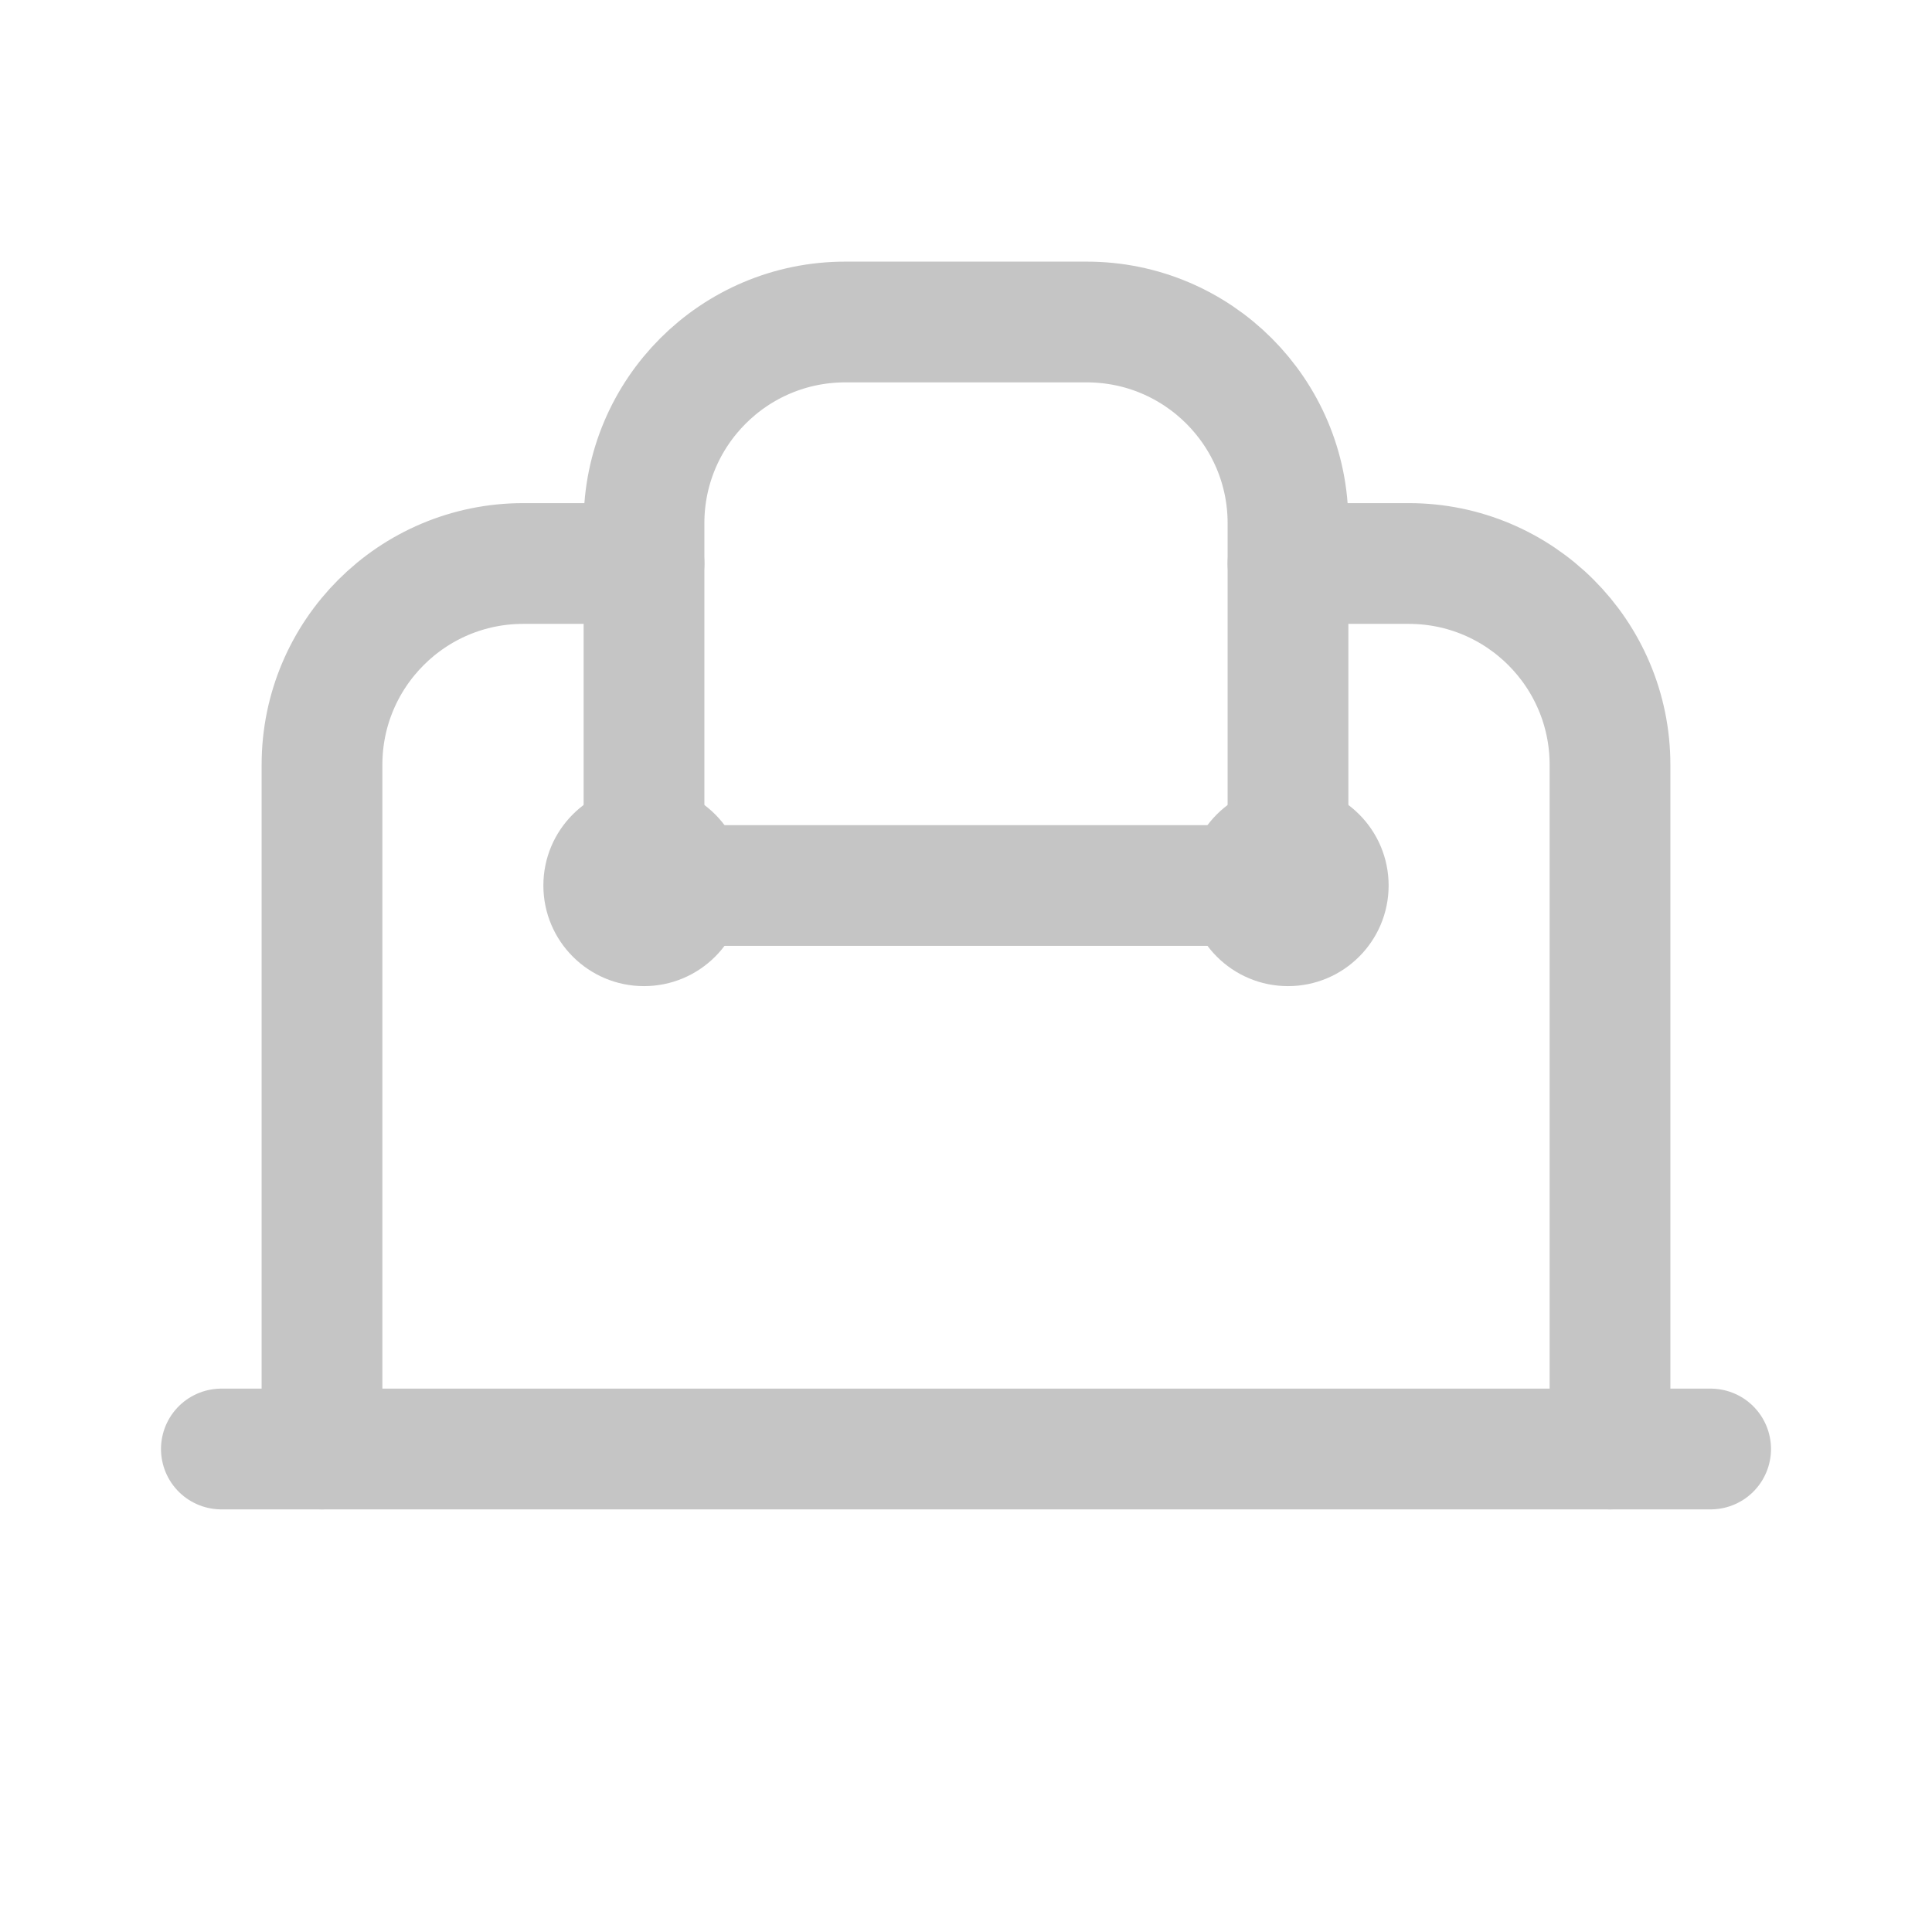
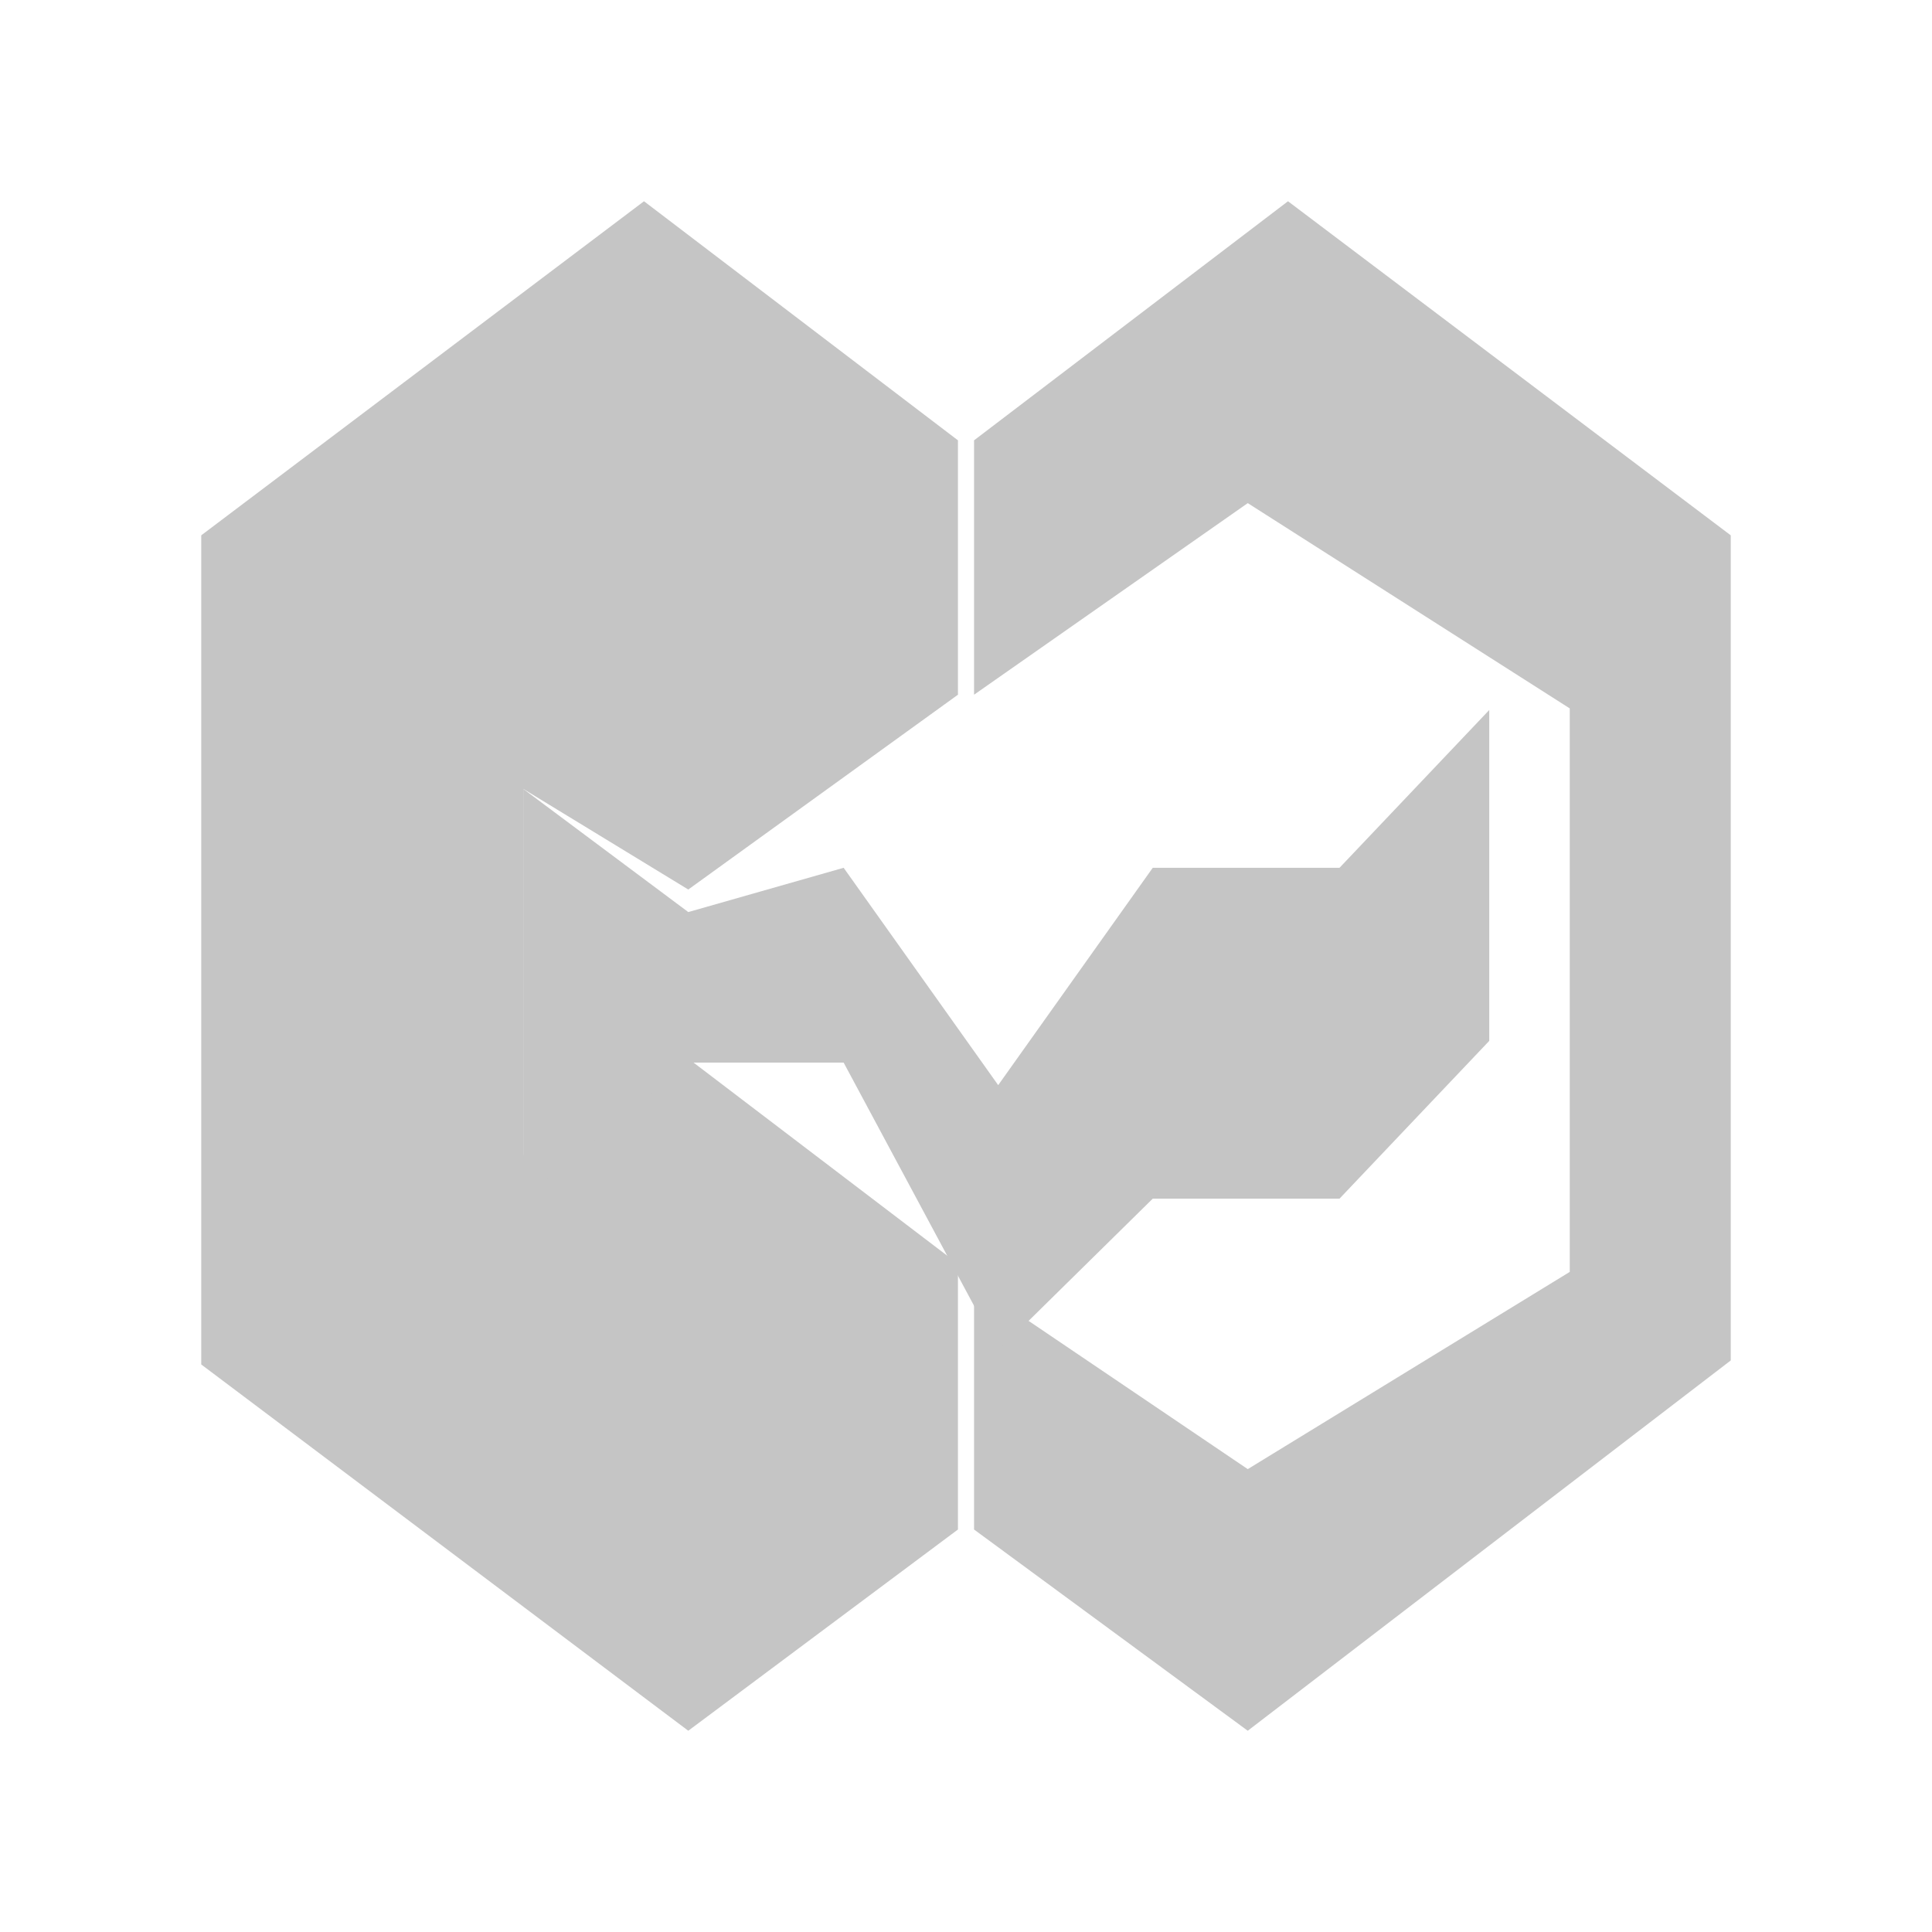
- <svg xmlns="http://www.w3.org/2000/svg" width="24" height="24" viewBox="0 0 24 24" fill="none">
-   <path d="M4 18V9.5C4 8.12 5.12 7 6.5 7H8m8 0h1.5C18.88 7 20 8.12 20 9.5V18" stroke="#C5C5C5" stroke-width="1.5" stroke-linecap="round" />
-   <path d="M8 11V6.5C8 5.12 9.12 4 10.5 4h3C14.88 4 16 5.12 16 6.5V11" stroke="#C5C5C5" stroke-width="1.5" stroke-linecap="round" />
-   <path d="M2.75 18h18.5M8 11h8" stroke="#C5C5C5" stroke-width="1.5" stroke-linecap="round" />
-   <circle cx="8" cy="11" r="1.25" fill="#C5C5C5" />
-   <circle cx="16" cy="11" r="1.25" fill="#C5C5C5" />
+ <svg xmlns="http://www.w3.org/2000/svg" width="24" height="24" viewBox="0 0 24 24">
+   <path fill="#C5C5C5" d="M8 2.5 2.5 6.65v10.3l6.05 4.55 3.35-2.5v-3.3l-3.35-2.55-2.05 1.2V9.8l2.05 1.25 3.35-2.42V5.47L8 2.5Zm8 0-3.9 2.97v3.16l3.4-2.38 4 2.55v7l-4 2.45-3.4-2.3V19l3.4 2.5 6-4.6V6.65L16 2.5Z" />
+   <path fill="#C5C5C5" d="m6.5 9.8 2.05 1.53 1.93-.55 1.92 2.7 1.92-2.7h2.32l1.86-1.96v4.11l-1.86 1.96h-2.32l-1.92 1.89-1.92-3.58H8.55L6.5 14.89V9.8Z" />
</svg>
